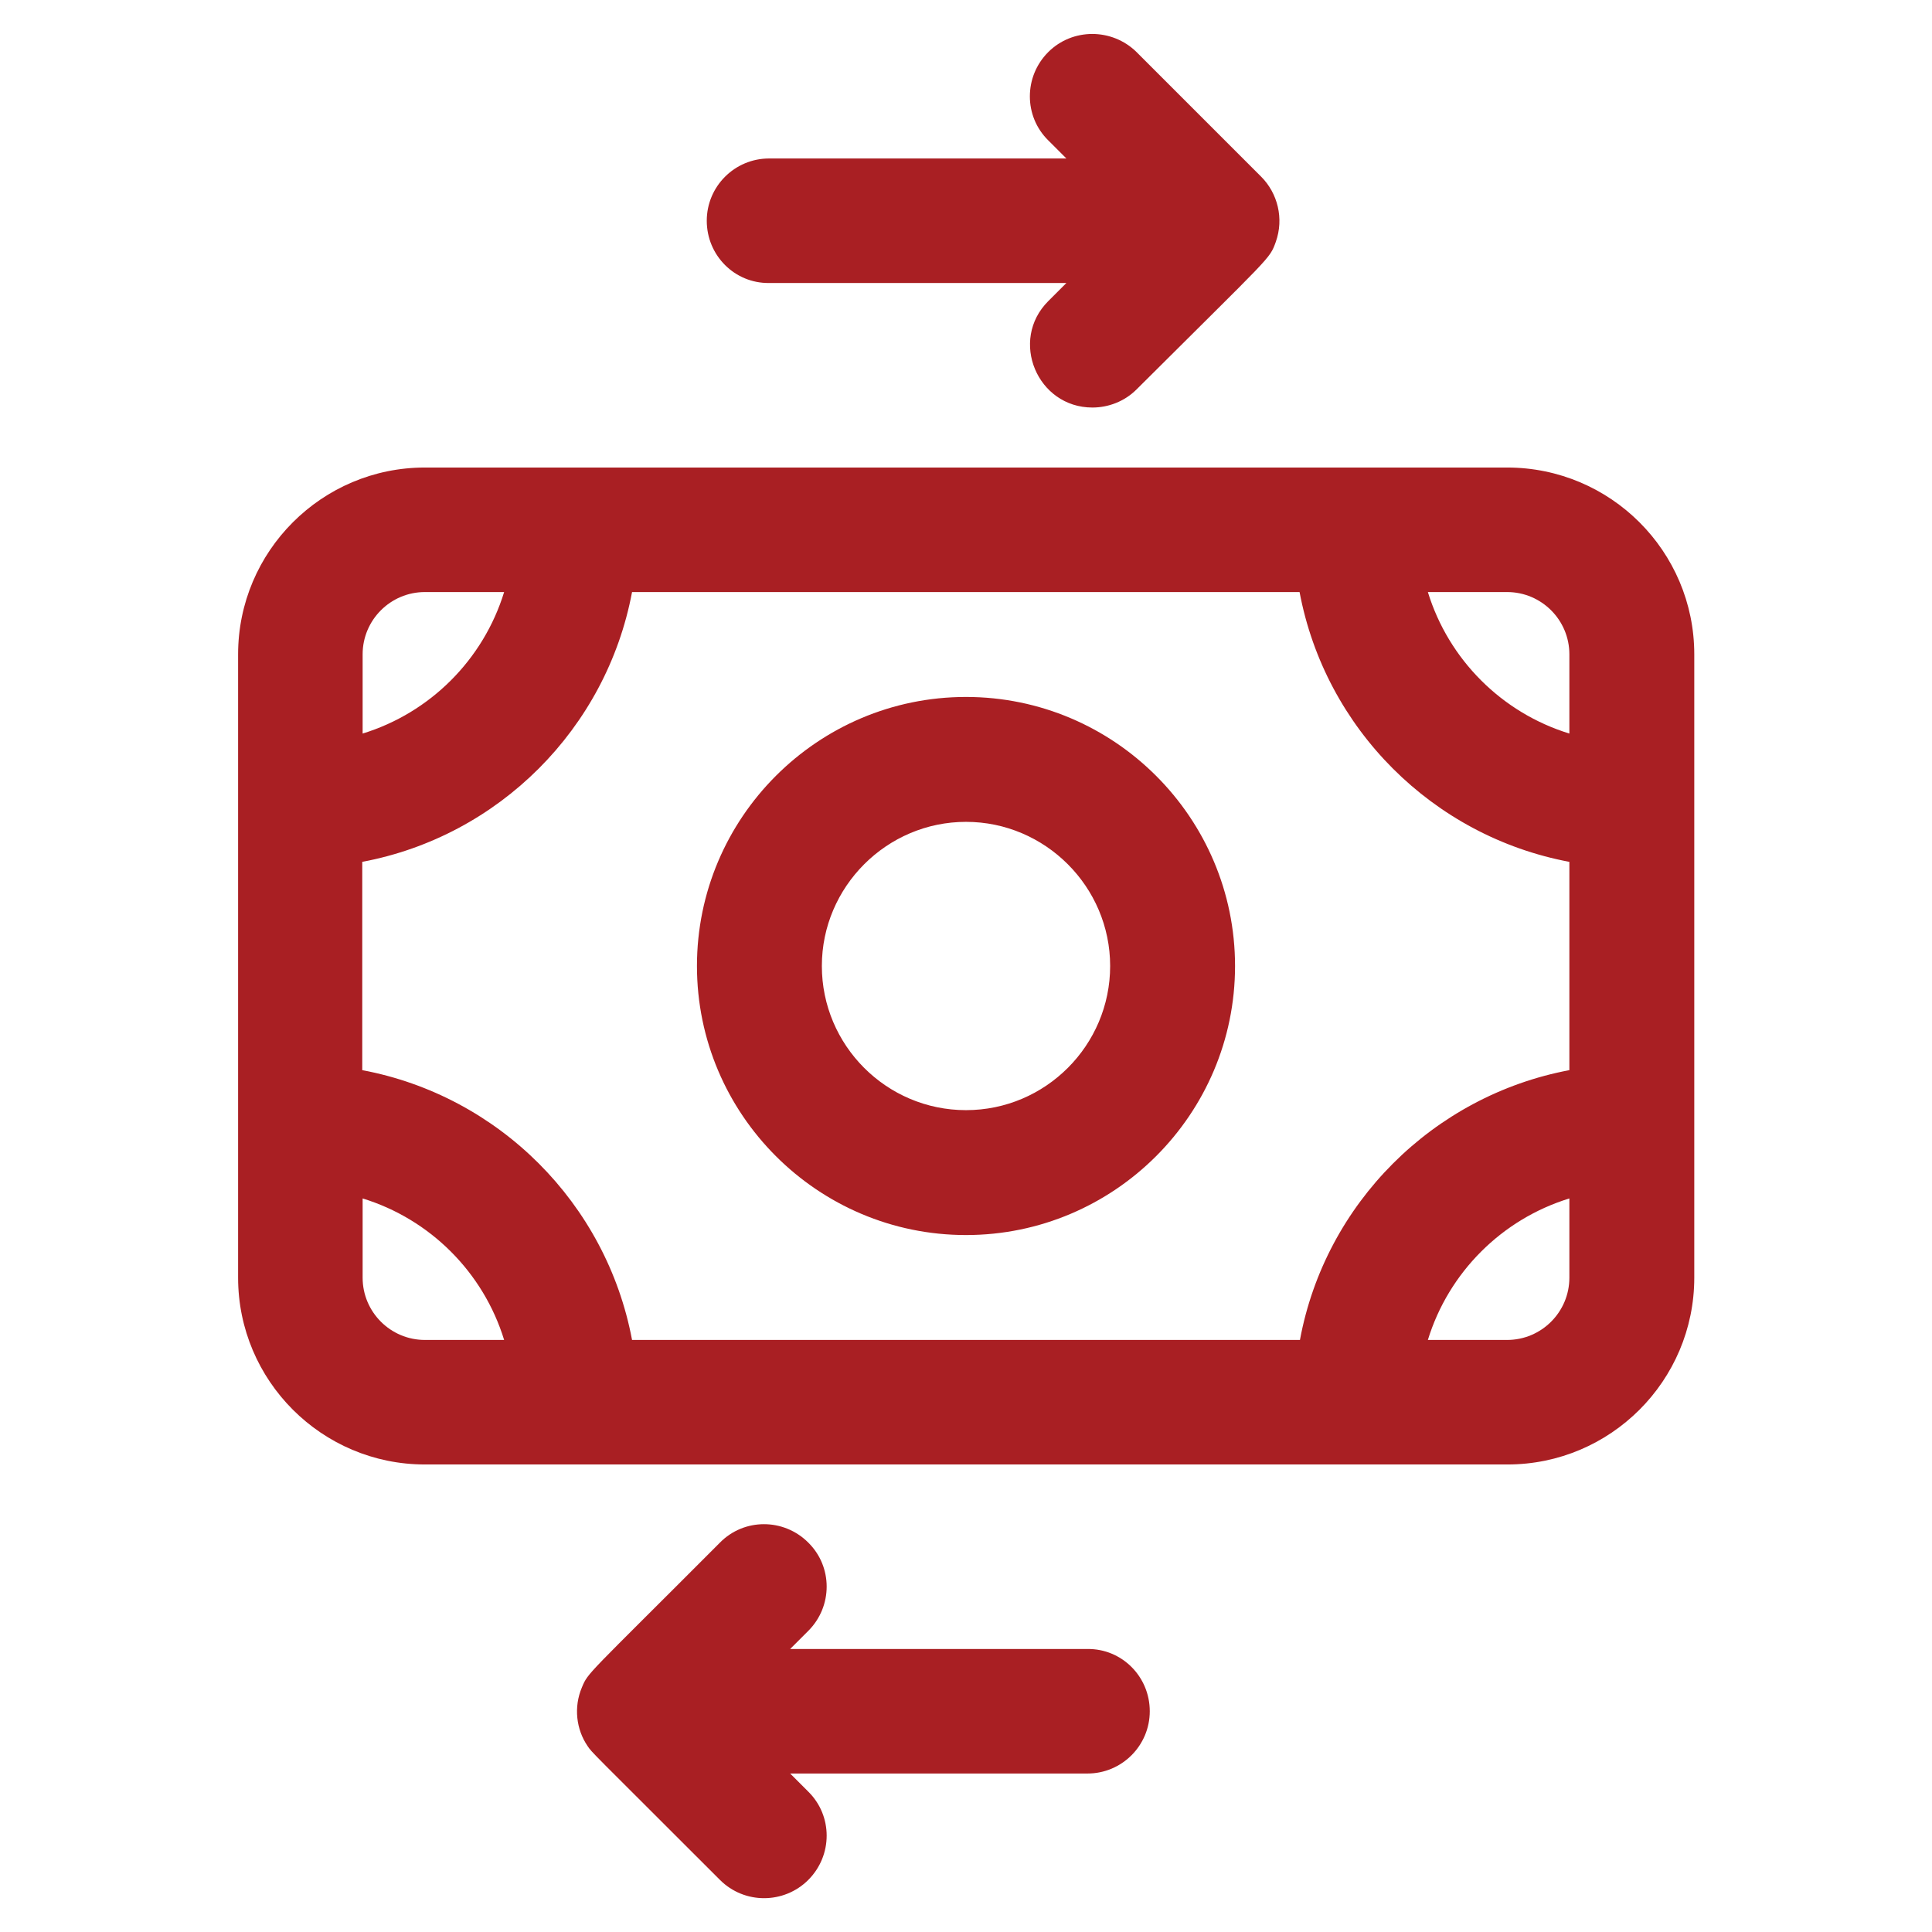
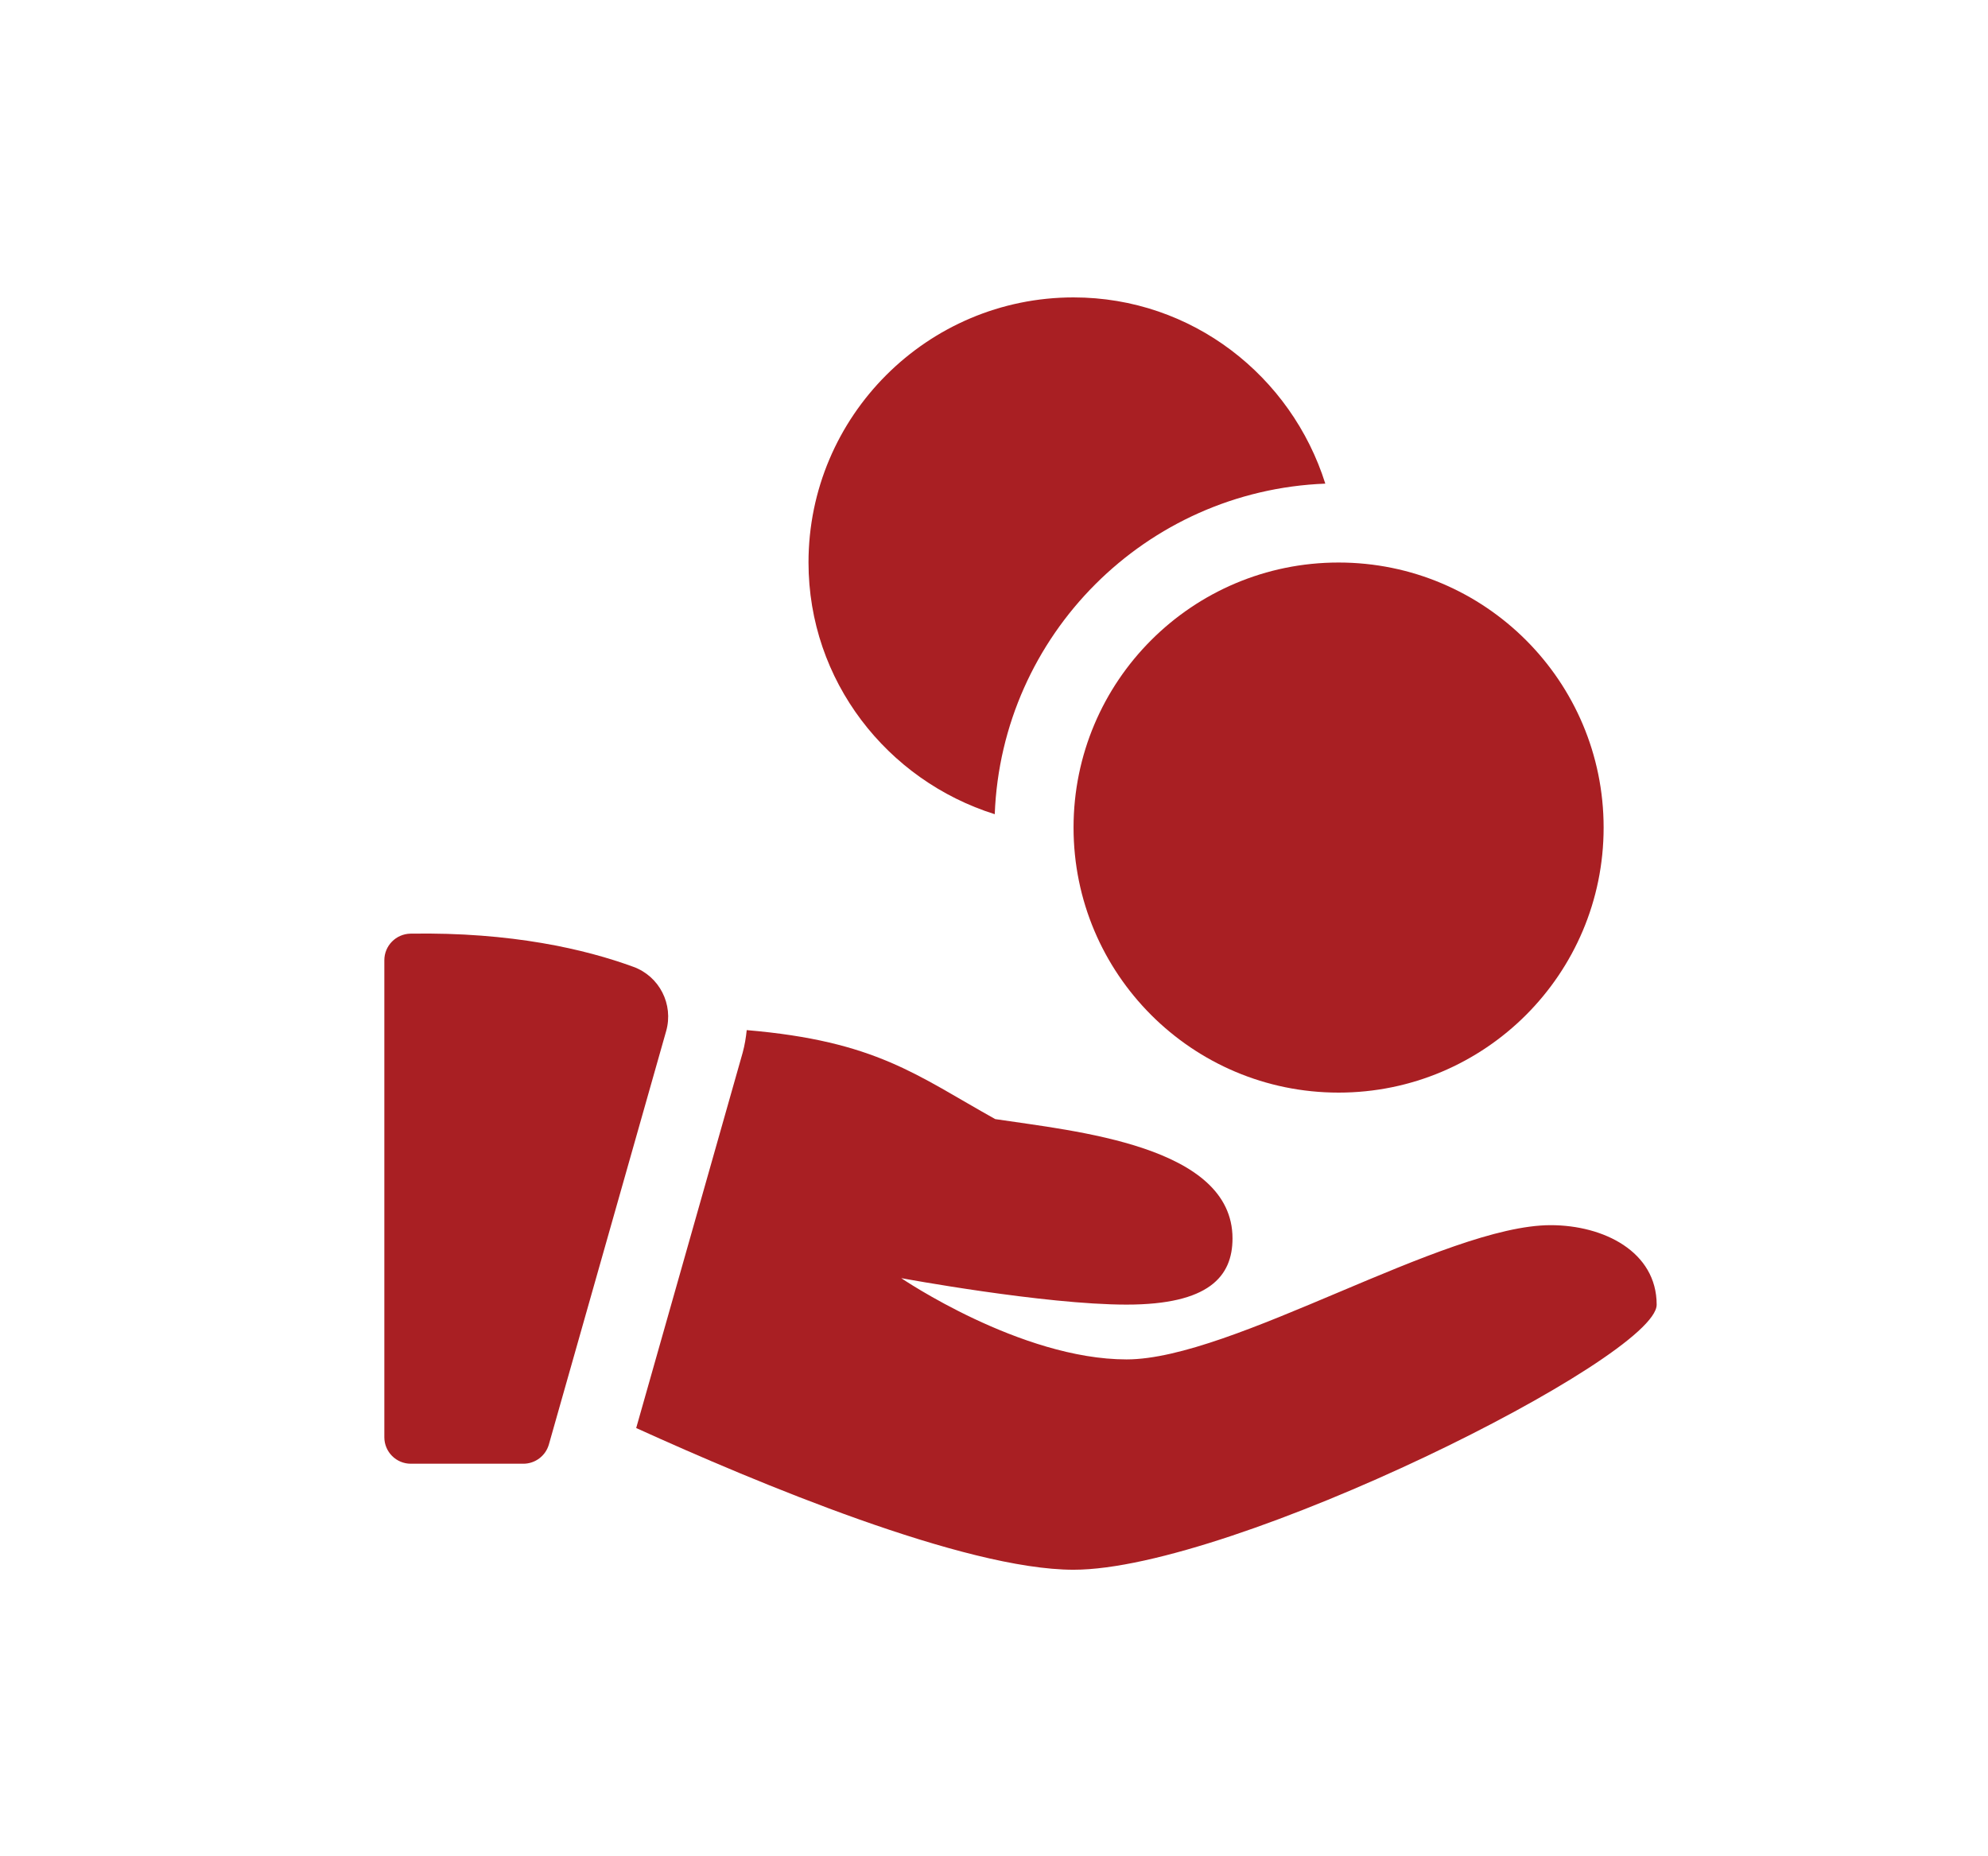
- <svg xmlns="http://www.w3.org/2000/svg" xmlns:xlink="http://www.w3.org/1999/xlink" version="1.1" id="Layer_1" x="0px" y="0px" viewBox="0 0 512 512" style="enable-background:new 0 0 512 512;" xml:space="preserve">
-   <style type="text/css">
- 	.st0{clip-path:url(#SVGID_2_);}
- 	.st1{fill:#A91F23;}
- </style>
-   <g>
-     <defs>
-       <rect id="SVGID_1_" width="512" height="512" />
-     </defs>
-     <clipPath id="SVGID_2_">
-       <use xlink:href="#SVGID_1_" style="overflow:visible;" />
-     </clipPath>
-     <g class="st0">
-       <path class="st1" d="M399.4,123.9H112.6c-27.3,0-49.5,22.2-49.5,49.5v165.2c0,27.3,22.2,49.5,49.5,49.5h286.9    c27.3,0,49.5-22.2,49.5-49.5V173.4C449,146.1,426.8,123.9,399.4,123.9z M344.5,355.1H167.5c-6.8-36.2-35.3-64.7-71.5-71.5v-55.2    c36.2-6.8,64.7-35.3,71.5-71.5h176.9c6.8,36.2,35.3,64.7,71.5,71.5v55.2C379.8,290.4,351.2,318.9,344.5,355.1L344.5,355.1z     M415.9,173.4v21c-17.9-5.5-32-19.6-37.5-37.5h21C408.5,156.9,415.9,164.3,415.9,173.4z M112.6,156.9h21    c-5.5,17.9-19.6,32-37.5,37.5v-21C96.1,164.3,103.5,156.9,112.6,156.9z M96.1,338.6v-21c17.9,5.5,32,19.6,37.5,37.5h-21    C103.5,355.1,96.1,347.7,96.1,338.6z M399.4,355.1h-21c5.5-17.9,19.6-32,37.5-37.5v21C415.9,347.7,408.5,355.1,399.4,355.1z     M256,184.7c-39.3,0-71.3,32-71.3,71.3s32,71.3,71.3,71.3s71.3-32,71.3-71.3S295.3,184.7,256,184.7L256,184.7z M256,294.2    c-21.1,0-38.2-17.2-38.2-38.2s17.2-38.2,38.2-38.2s38.2,17.2,38.2,38.2S277.1,294.2,256,294.2z M187.3,58.5    c0-9.1,7.4-16.5,16.5-16.5h78.8l-4.8-4.8c-6.5-6.4-6.5-16.9,0-23.4c6.4-6.4,16.9-6.4,23.4,0l33,33c4.4,4.4,6.1,11.1,3.9,17.3    c-1.7,4.7-1,3.3-36.9,39.1c-3.2,3.2-7.5,4.8-11.7,4.8c-14.6,0-22.1-17.8-11.7-28.2l4.8-4.8h-78.8    C194.7,75.1,187.3,67.7,187.3,58.5L187.3,58.5z M304.7,453.5c0,9.1-7.4,16.5-16.5,16.5h-78.8l4.8,4.8c6.5,6.4,6.5,16.9,0,23.4    c-6.4,6.4-16.9,6.5-23.4,0c-35.2-35.2-33.8-33.6-35.1-35.5c-3-4.4-3.7-10.3-1.5-15.5c1.7-4.1,1.2-2.9,36.6-38.4    c6.4-6.5,16.9-6.5,23.4,0c6.5,6.4,6.5,16.9,0,23.4l-4.8,4.8h78.8C297.3,436.9,304.7,444.3,304.7,453.5L304.7,453.5z" />
-     </g>
-   </g>
+ <svg xmlns="http://www.w3.org/2000/svg" width="150" height="140" viewBox="0 0 150 140" fill="none">
+   <path d="M101 82.44C112.045 82.44 120.998 73.487 120.998 62.442C120.998 51.398 112.045 42.444 101 42.444C89.955 42.444 81.002 51.398 81.002 62.442C81.002 73.487 89.955 82.44 101 82.44Z" fill="#A91F23" />
+   <path d="M99.998 36.492C97.442 28.38 89.942 22.44 81.002 22.44C69.974 22.44 61.004 31.41 61.004 42.438C61.004 51.378 66.944 58.884 75.056 61.434C75.572 47.904 86.462 37.014 99.998 36.492Z" fill="#A91F23" />
+   <path d="M30.968 70.446C29.876 70.47 29 71.358 29 72.45V108.444C29 109.548 29.894 110.442 30.998 110.442H39.488C40.382 110.442 41.168 109.848 41.414 108.99L50.264 77.796C50.834 75.78 49.754 73.662 47.786 72.948C44.162 71.622 38.6 70.32 30.968 70.446V70.446Z" fill="#A91F23" />
+   <path d="M117.002 92.442C109.004 92.442 93.002 102.571 85.004 102.571C77.006 102.571 68 96.439 68 96.439C68 96.439 78.776 98.436 84.998 98.436C91.22 98.436 92.996 96.312 92.996 93.439C92.996 86.436 81.104 85.35 75.092 84.439C69.188 81.15 66.122 78.552 56.342 77.725C56.282 78.294 56.192 78.859 56.036 79.428L48.002 107.749C57.104 111.883 72.776 118.441 81.002 118.441C93.002 118.441 125 102.439 125 98.442C125 94.441 121.004 92.442 117.002 92.442Z" fill="#A91F23" />
</svg>
